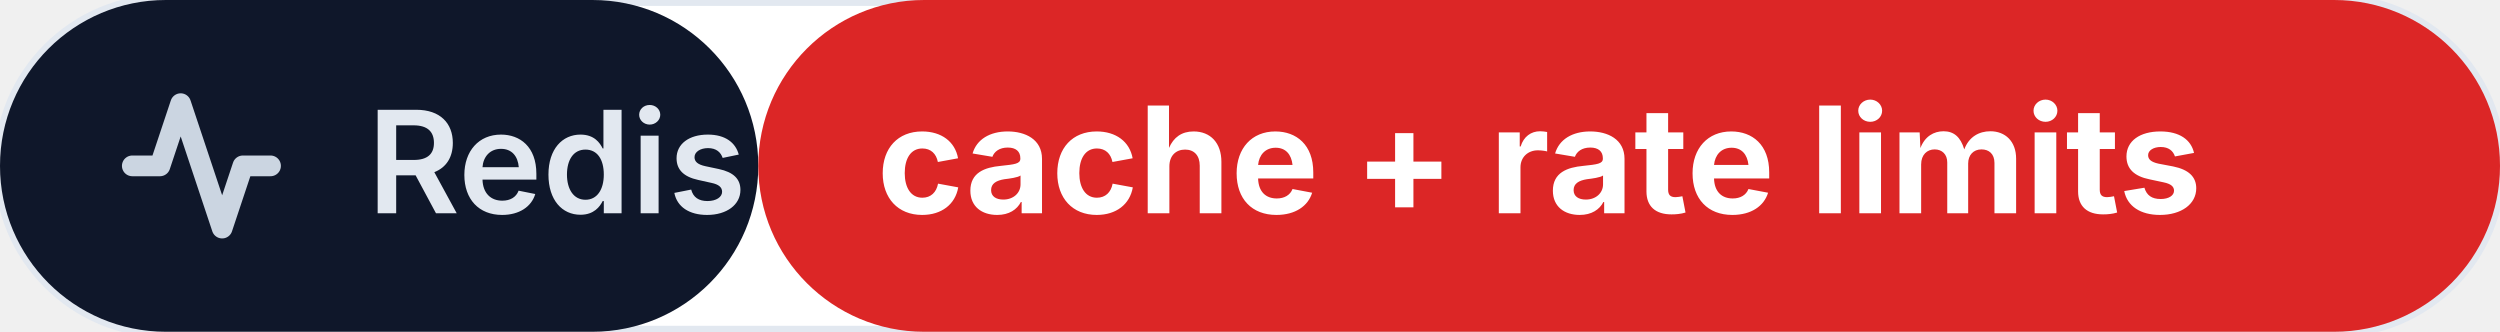
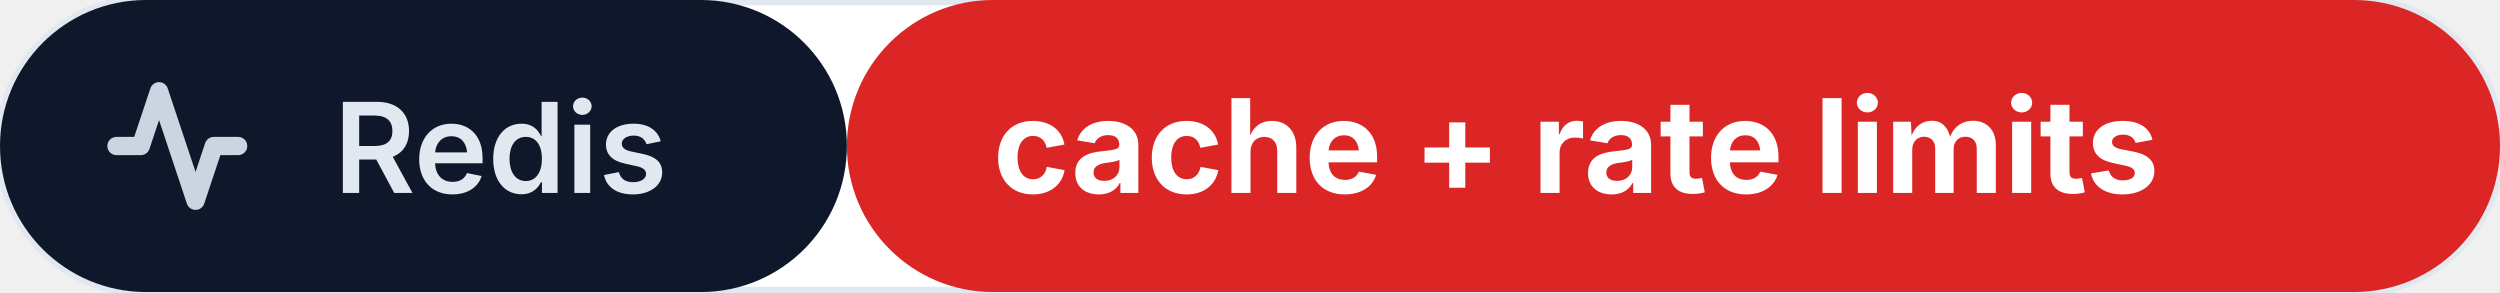
- <svg xmlns="http://www.w3.org/2000/svg" width="211" height="28" viewBox="0 0 211 28" role="img">
-   <rect width="211" height="28" rx="14" fill="#ffffff" stroke="#e2e8f0" />
-   <rect x="0" y="0" width="64" height="28" rx="14" fill="#0f172a" />
-   <rect x="64" y="0" width="147" height="28" rx="14" fill="#dc2626" />
-   <g transform="translate(10,7) scale(0.5833)" fill="none" stroke="#cbd5e1" stroke-width="3" stroke-linecap="round" stroke-linejoin="round" color="#cbd5e1">
+ <svg xmlns="http://www.w3.org/2000/svg" width="239.7" height="28" viewBox="0 0 239.7 28" role="img">
+   <rect width="239.7" height="28" rx="14" fill="#ffffff" stroke="#e2e8f0" />
+   <rect x="0" y="0" width="81.2" height="28" rx="14" fill="#0f172a" />
+   <rect x="81.2" y="0" width="158.5" height="28" rx="14" fill="#dc2626" />
+   <g transform="translate(17.0 14.0) scale(0.5833) translate(-12 -12)" fill="none" stroke="#cbd5e1" stroke-width="3" stroke-linecap="round" stroke-linejoin="round" color="#cbd5e1">
    <path d="M22 12h-4l-3 9L9 3l-3 9H2" />
  </g>
-   <text x="31" y="18" font-size="12" font-weight="600" fill="#e2e8f0" font-family="Inter, -apple-system, 'Segoe UI', Roboto, sans-serif">Redis</text>
-   <text x="74" y="18" font-size="12.5" font-weight="700" fill="#ffffff" font-family="Inter, -apple-system, 'Segoe UI', Roboto, sans-serif">cache + rate limits</text>
+   <text x="32" y="18.5" font-size="12" font-weight="600" fill="#e2e8f0" font-family="Inter, -apple-system, 'Segoe UI', Roboto, sans-serif">Redis</text>
+   <text x="95.2" y="18.5" font-size="12.5" font-weight="700" fill="#ffffff" font-family="Inter, -apple-system, 'Segoe UI', Roboto, sans-serif">cache + rate limits</text>
</svg>
